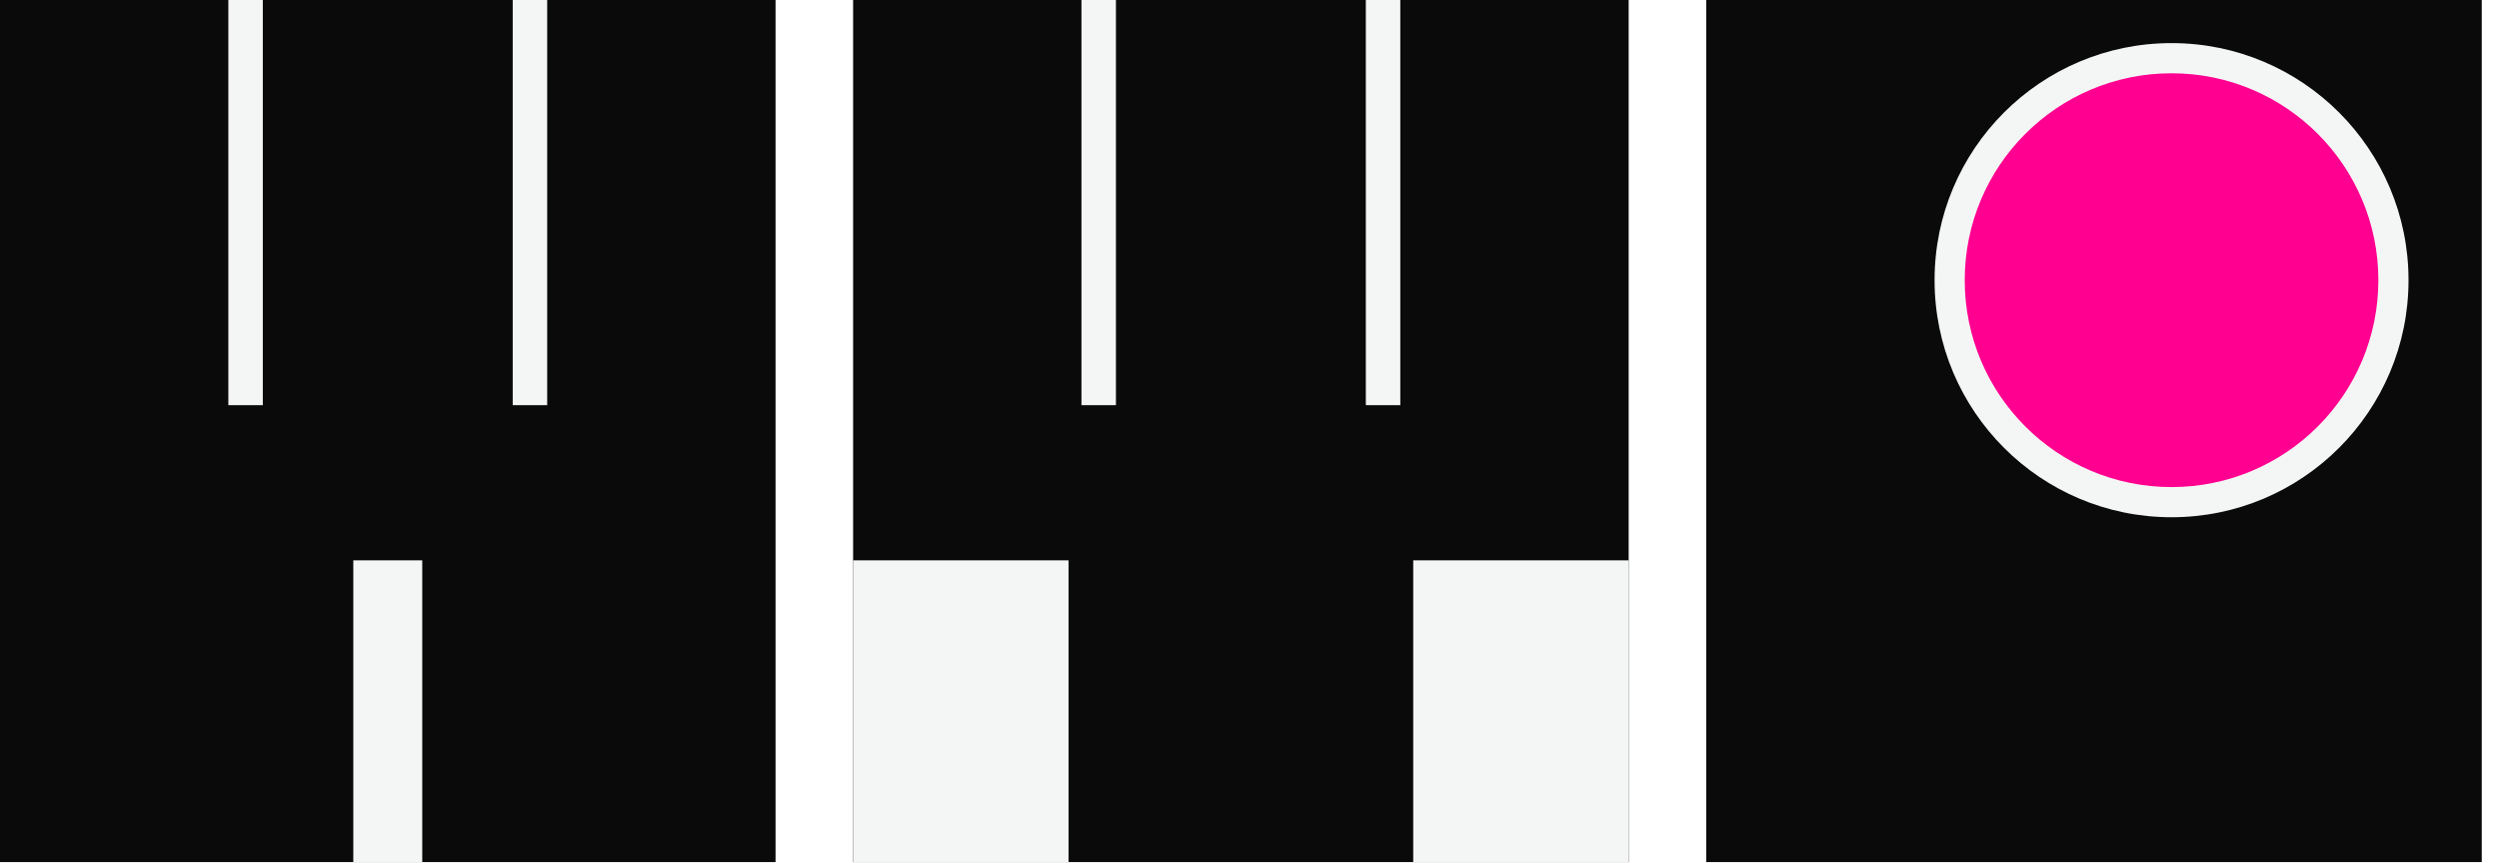
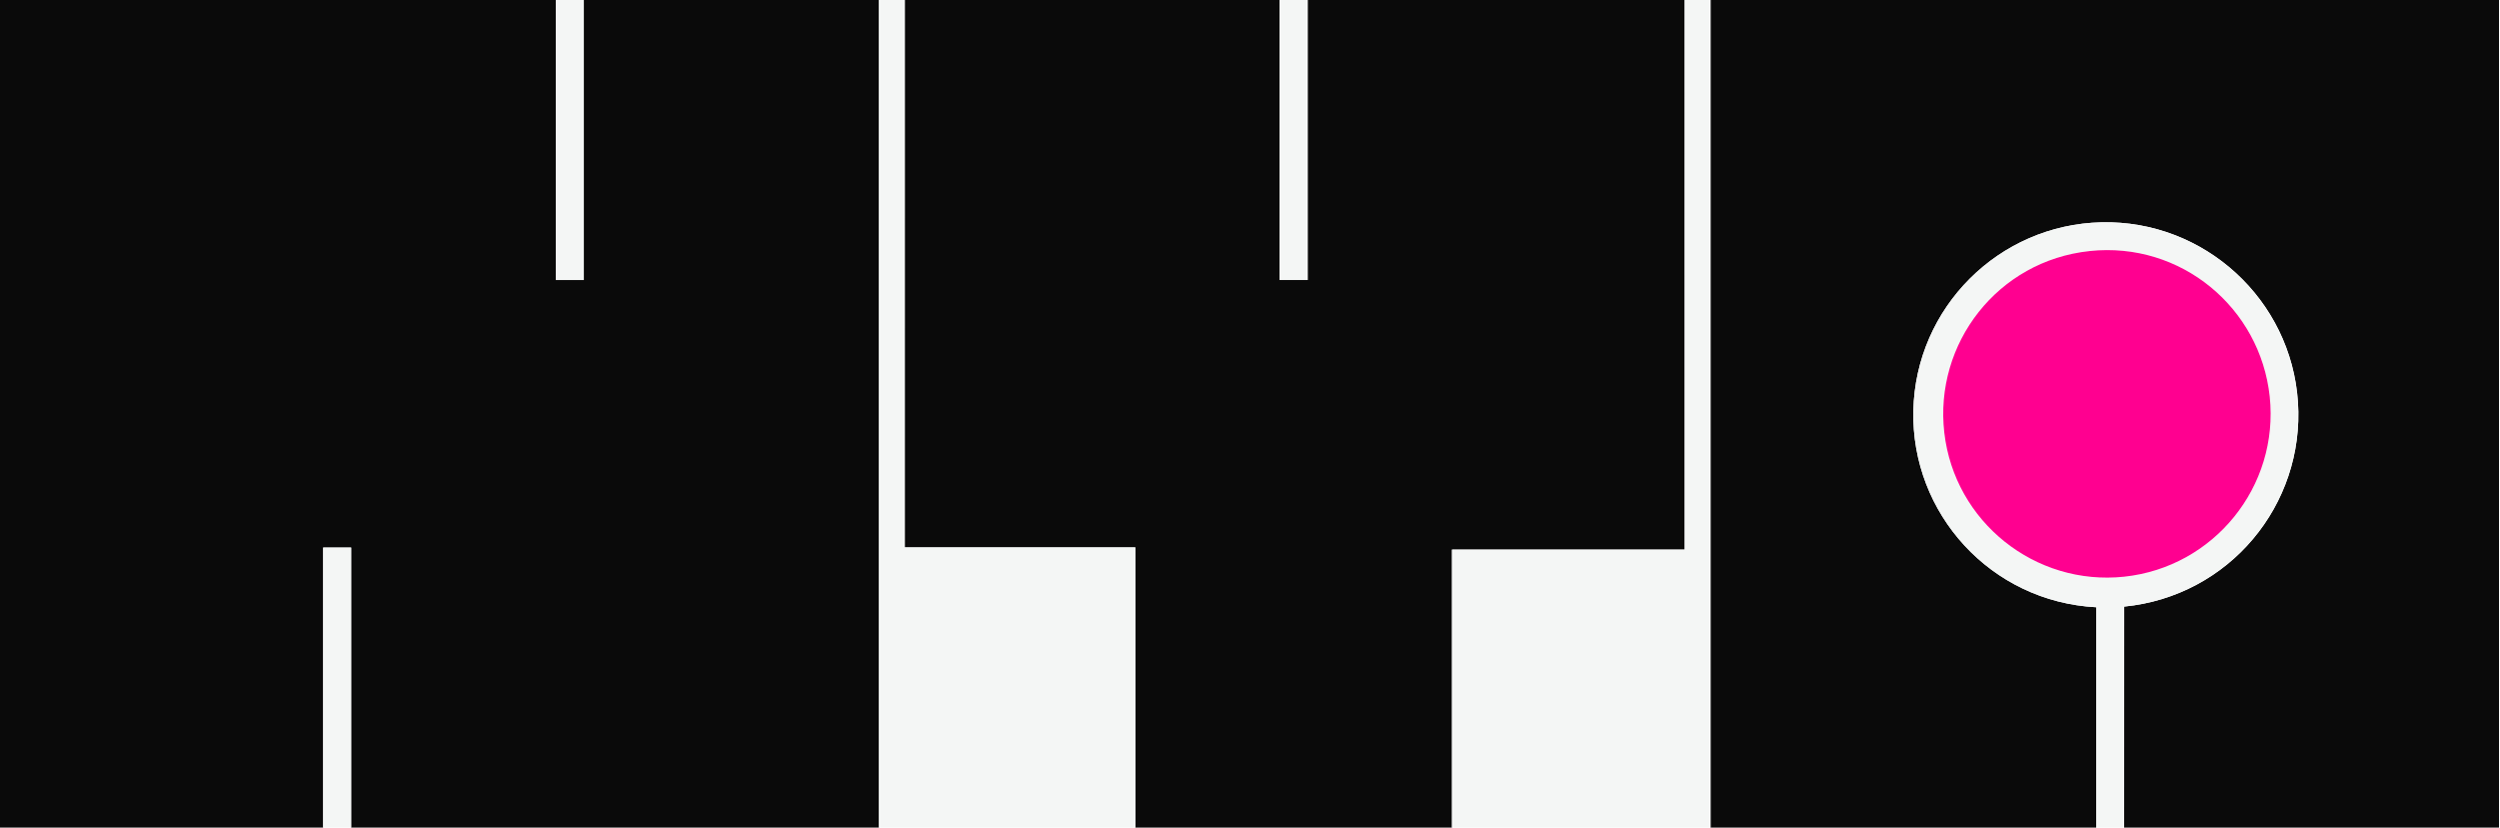
- <svg xmlns="http://www.w3.org/2000/svg" viewBox="0 0 580 200" fill="none">
-   <rect x="0" y="0" width="180" height="200" fill="#0A0A0A" />
-   <rect x="53" y="0" width="8" height="94" fill="#f4f6f5" />
-   <rect x="119" y="0" width="8" height="94" fill="#f4f6f5" />
-   <rect x="82" y="130" width="16" height="70" fill="#f4f6f5" />
-   <rect x="198" y="0" width="180" height="200" fill="#0A0A0A" />
-   <rect x="251" y="0" width="8" height="94" fill="#f4f6f5" />
-   <rect x="317" y="0" width="8" height="94" fill="#f4f6f5" />
-   <rect x="198" y="130" width="50" height="70" fill="#f4f6f5" />
-   <rect x="328" y="130" width="50" height="70" fill="#f4f6f5" />
-   <rect x="396" y="0" width="180" height="200" fill="#0A0A0A" />
-   <circle cx="504" cy="65" r="55" fill="#f4f6f5" />
-   <circle cx="504" cy="65" r="48" fill="#FF0090" />
+ <svg xmlns="http://www.w3.org/2000/svg" id="Layer_1" data-name="Layer 1" viewBox="0 0 1160 384">
+   <defs>
+     <style>
+       .cls-1 {
+         fill: #FF0090;
+       }
+ 
+       .cls-2 {
+         fill: #0A0A0A;
+       }
+ 
+       .cls-3 {
+         fill: #0A0A0A;
+       }
+ 
+       .cls-4 {
+         fill: #f4f6f5;
+       }
+ 
+       .cls-5 {
+         fill: #f4f6f5;
+       }
+     </style>
+   </defs>
+   <polygon class="cls-2" points="258 0 258 129.93 271 129.93 271 0 408 0 408 384 163 384 163 254.07 150 254.07 150 384 0 384 0 0 258 0" />
+   <path class="cls-3" d="M794,0h366v384h-174l.02-102.53c48.77-4.83,83.79-47.21,80.66-94.88-3.13-47.56-43.34-84.49-91.13-83.44s-86.33,39.54-87.4,87.35c-1.07,47.84,36,88.7,84.86,91.27v102.24h-179.01V0Z" />
+   <polygon class="cls-2" points="594 0 594 129.93 607 129.93 607 0 782 0 782.01 255 674 255 674 384 527 384 527 254 419.99 254 420 0 594 0" />
+   <polygon class="cls-4" points="794 0 794 384 674 384 674 255 782.01 255 782 0 794 0" />
+   <polygon class="cls-4" points="420 0 419.99 254 527 254 527 384 408 384 408 0 420 0" />
+   <path class="cls-5" d="M986,384h-13v-102.24c-48.85-2.57-85.92-43.43-84.85-91.27,1.07-47.81,39.76-86.31,87.4-87.35s88,35.88,91.13,83.44c3.13,47.67-31.89,90.05-80.66,94.88l-.02,102.53ZM970,116.48c-42.76,4.53-72.26,42.93-67.48,84.31,4.78,41.35,42.14,71.17,83.48,66.79,41.65-4.41,72.03-41.87,67.57-83.6-4.38-41.1-41.11-72-83.57-67.51Z" />
+   <rect class="cls-4" x="258" y="0" width="13" height="129.93" />
+   <rect class="cls-4" x="594" y="0" width="13" height="129.93" />
+   <rect class="cls-4" x="150" y="254.07" width="13" height="129.93" />
+   <path class="cls-1" d="M970,116.48c42.47-4.49,79.19,26.41,83.57,67.51,4.45,41.73-25.92,79.19-67.57,83.6-41.34,4.37-78.7-25.44-83.48-66.79-4.78-41.38,24.72-79.79,67.48-84.31Z" />
</svg>
